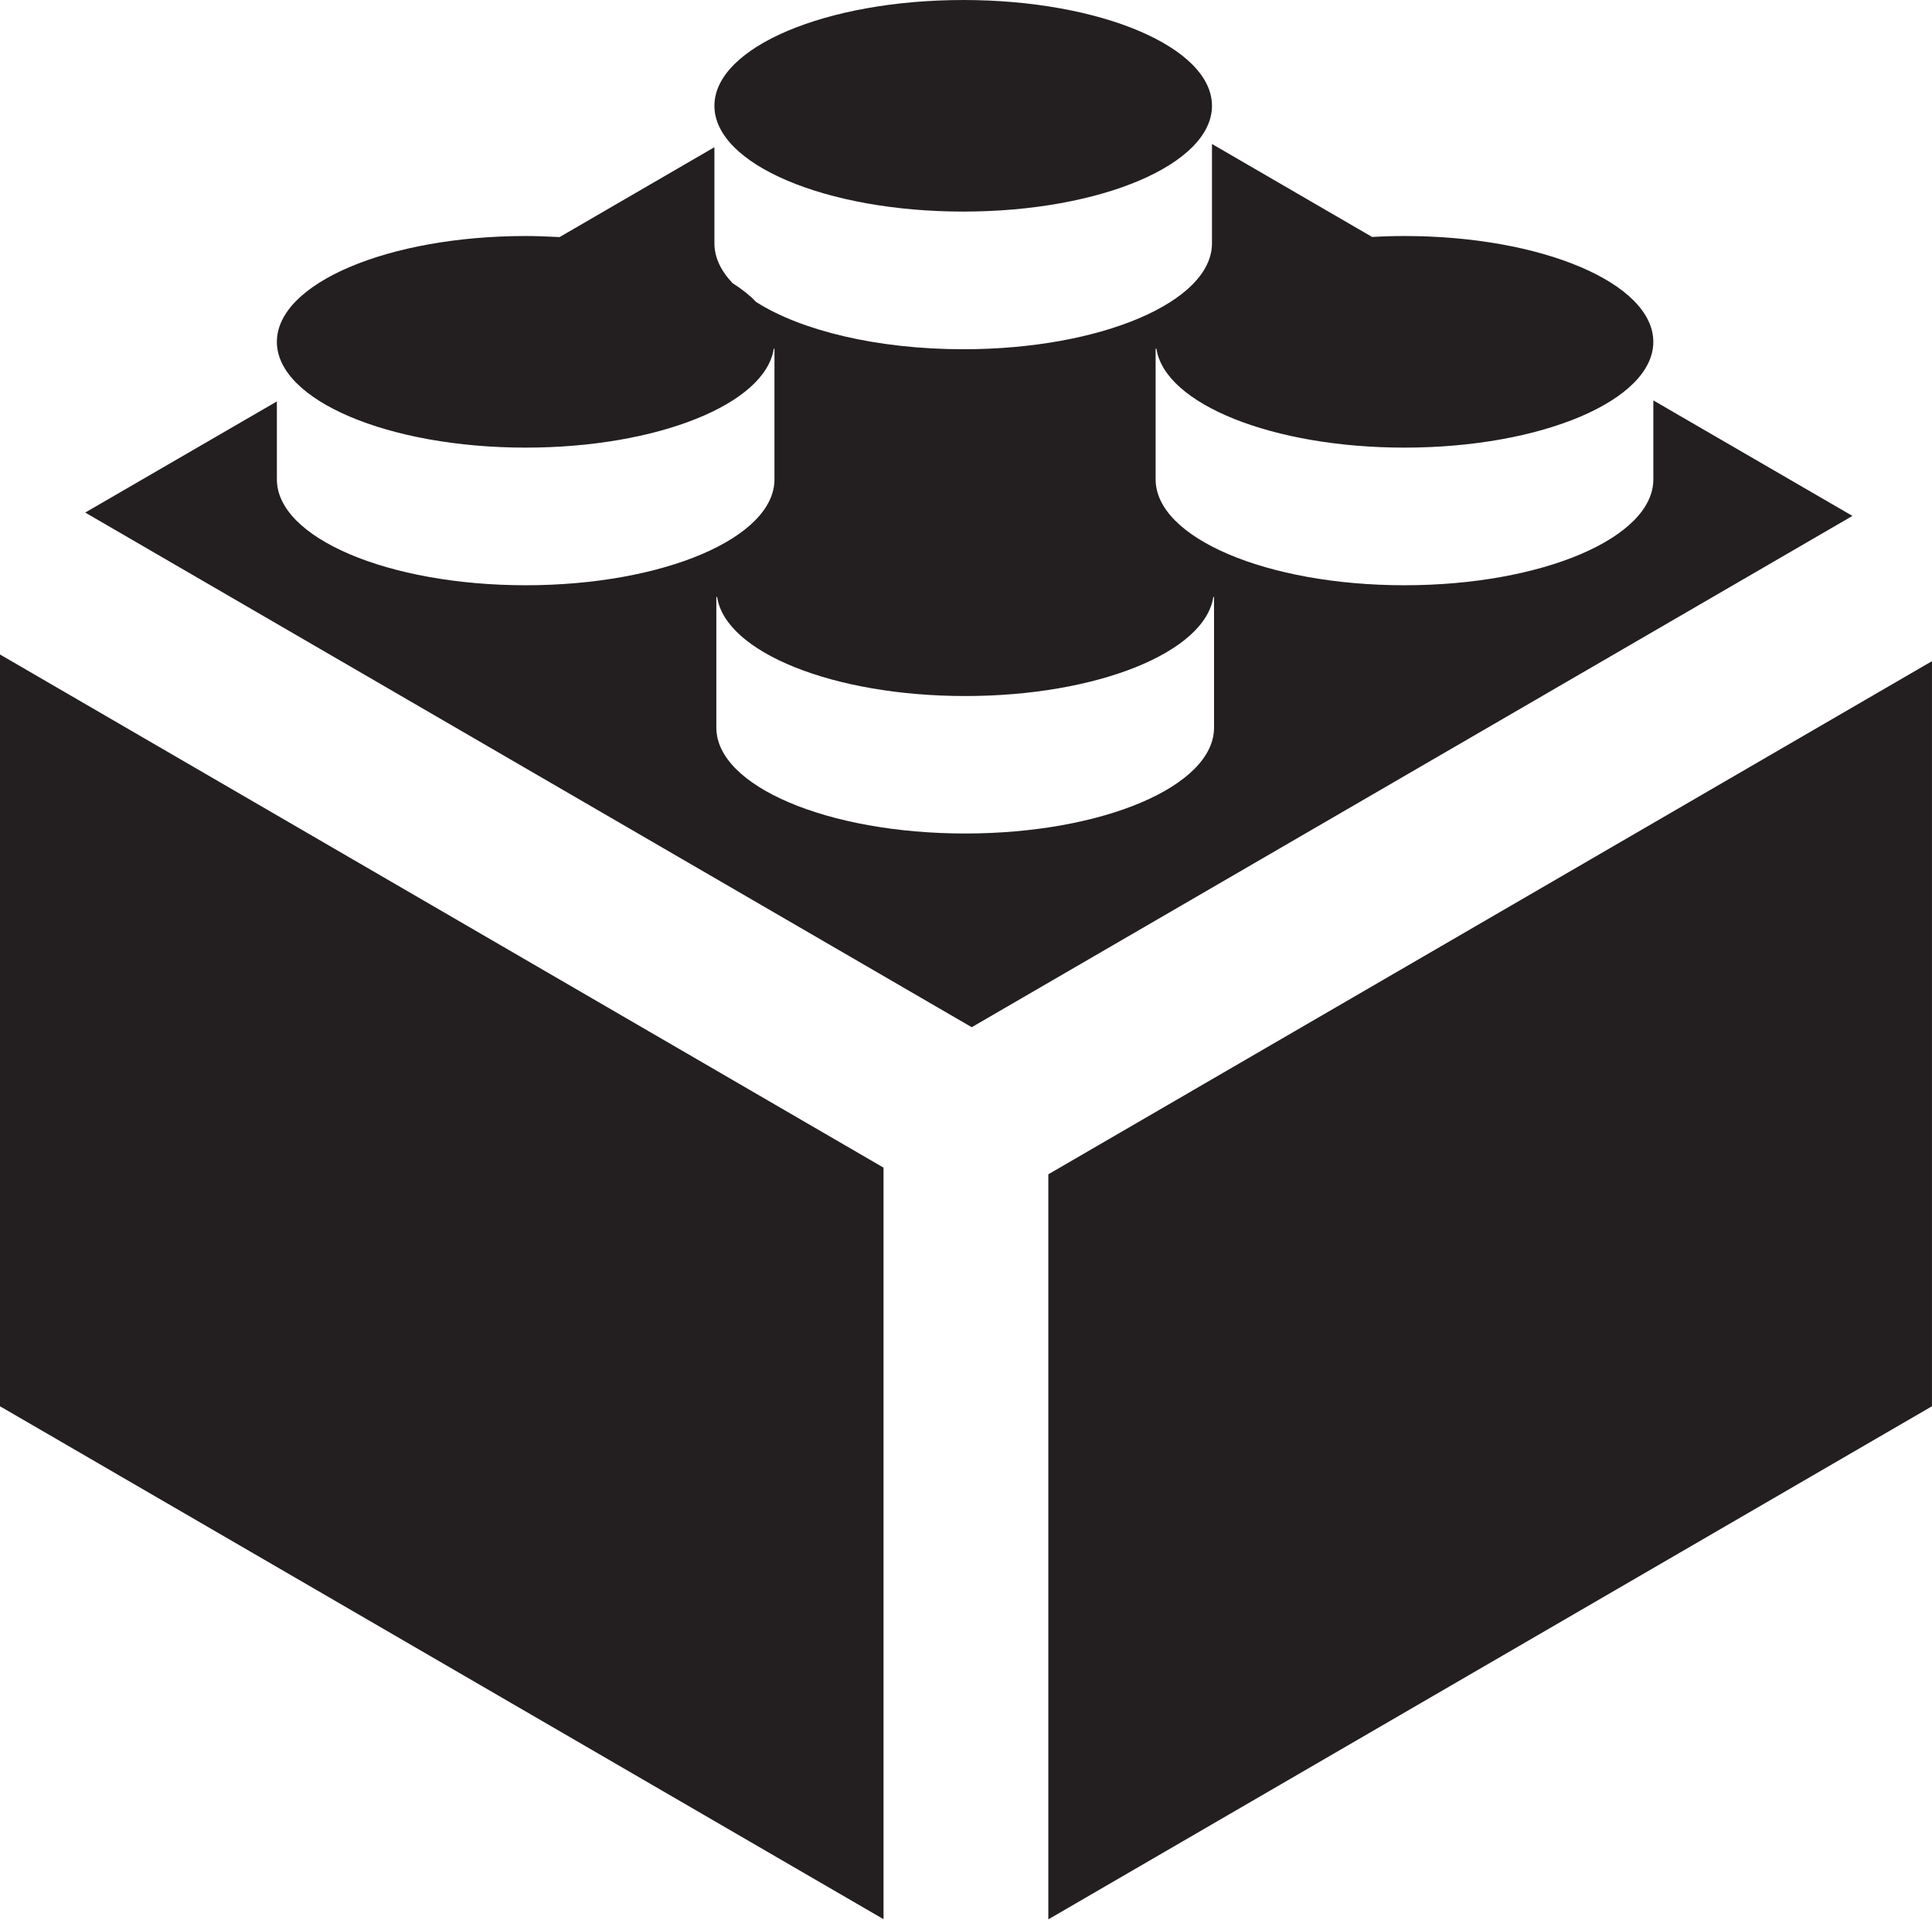
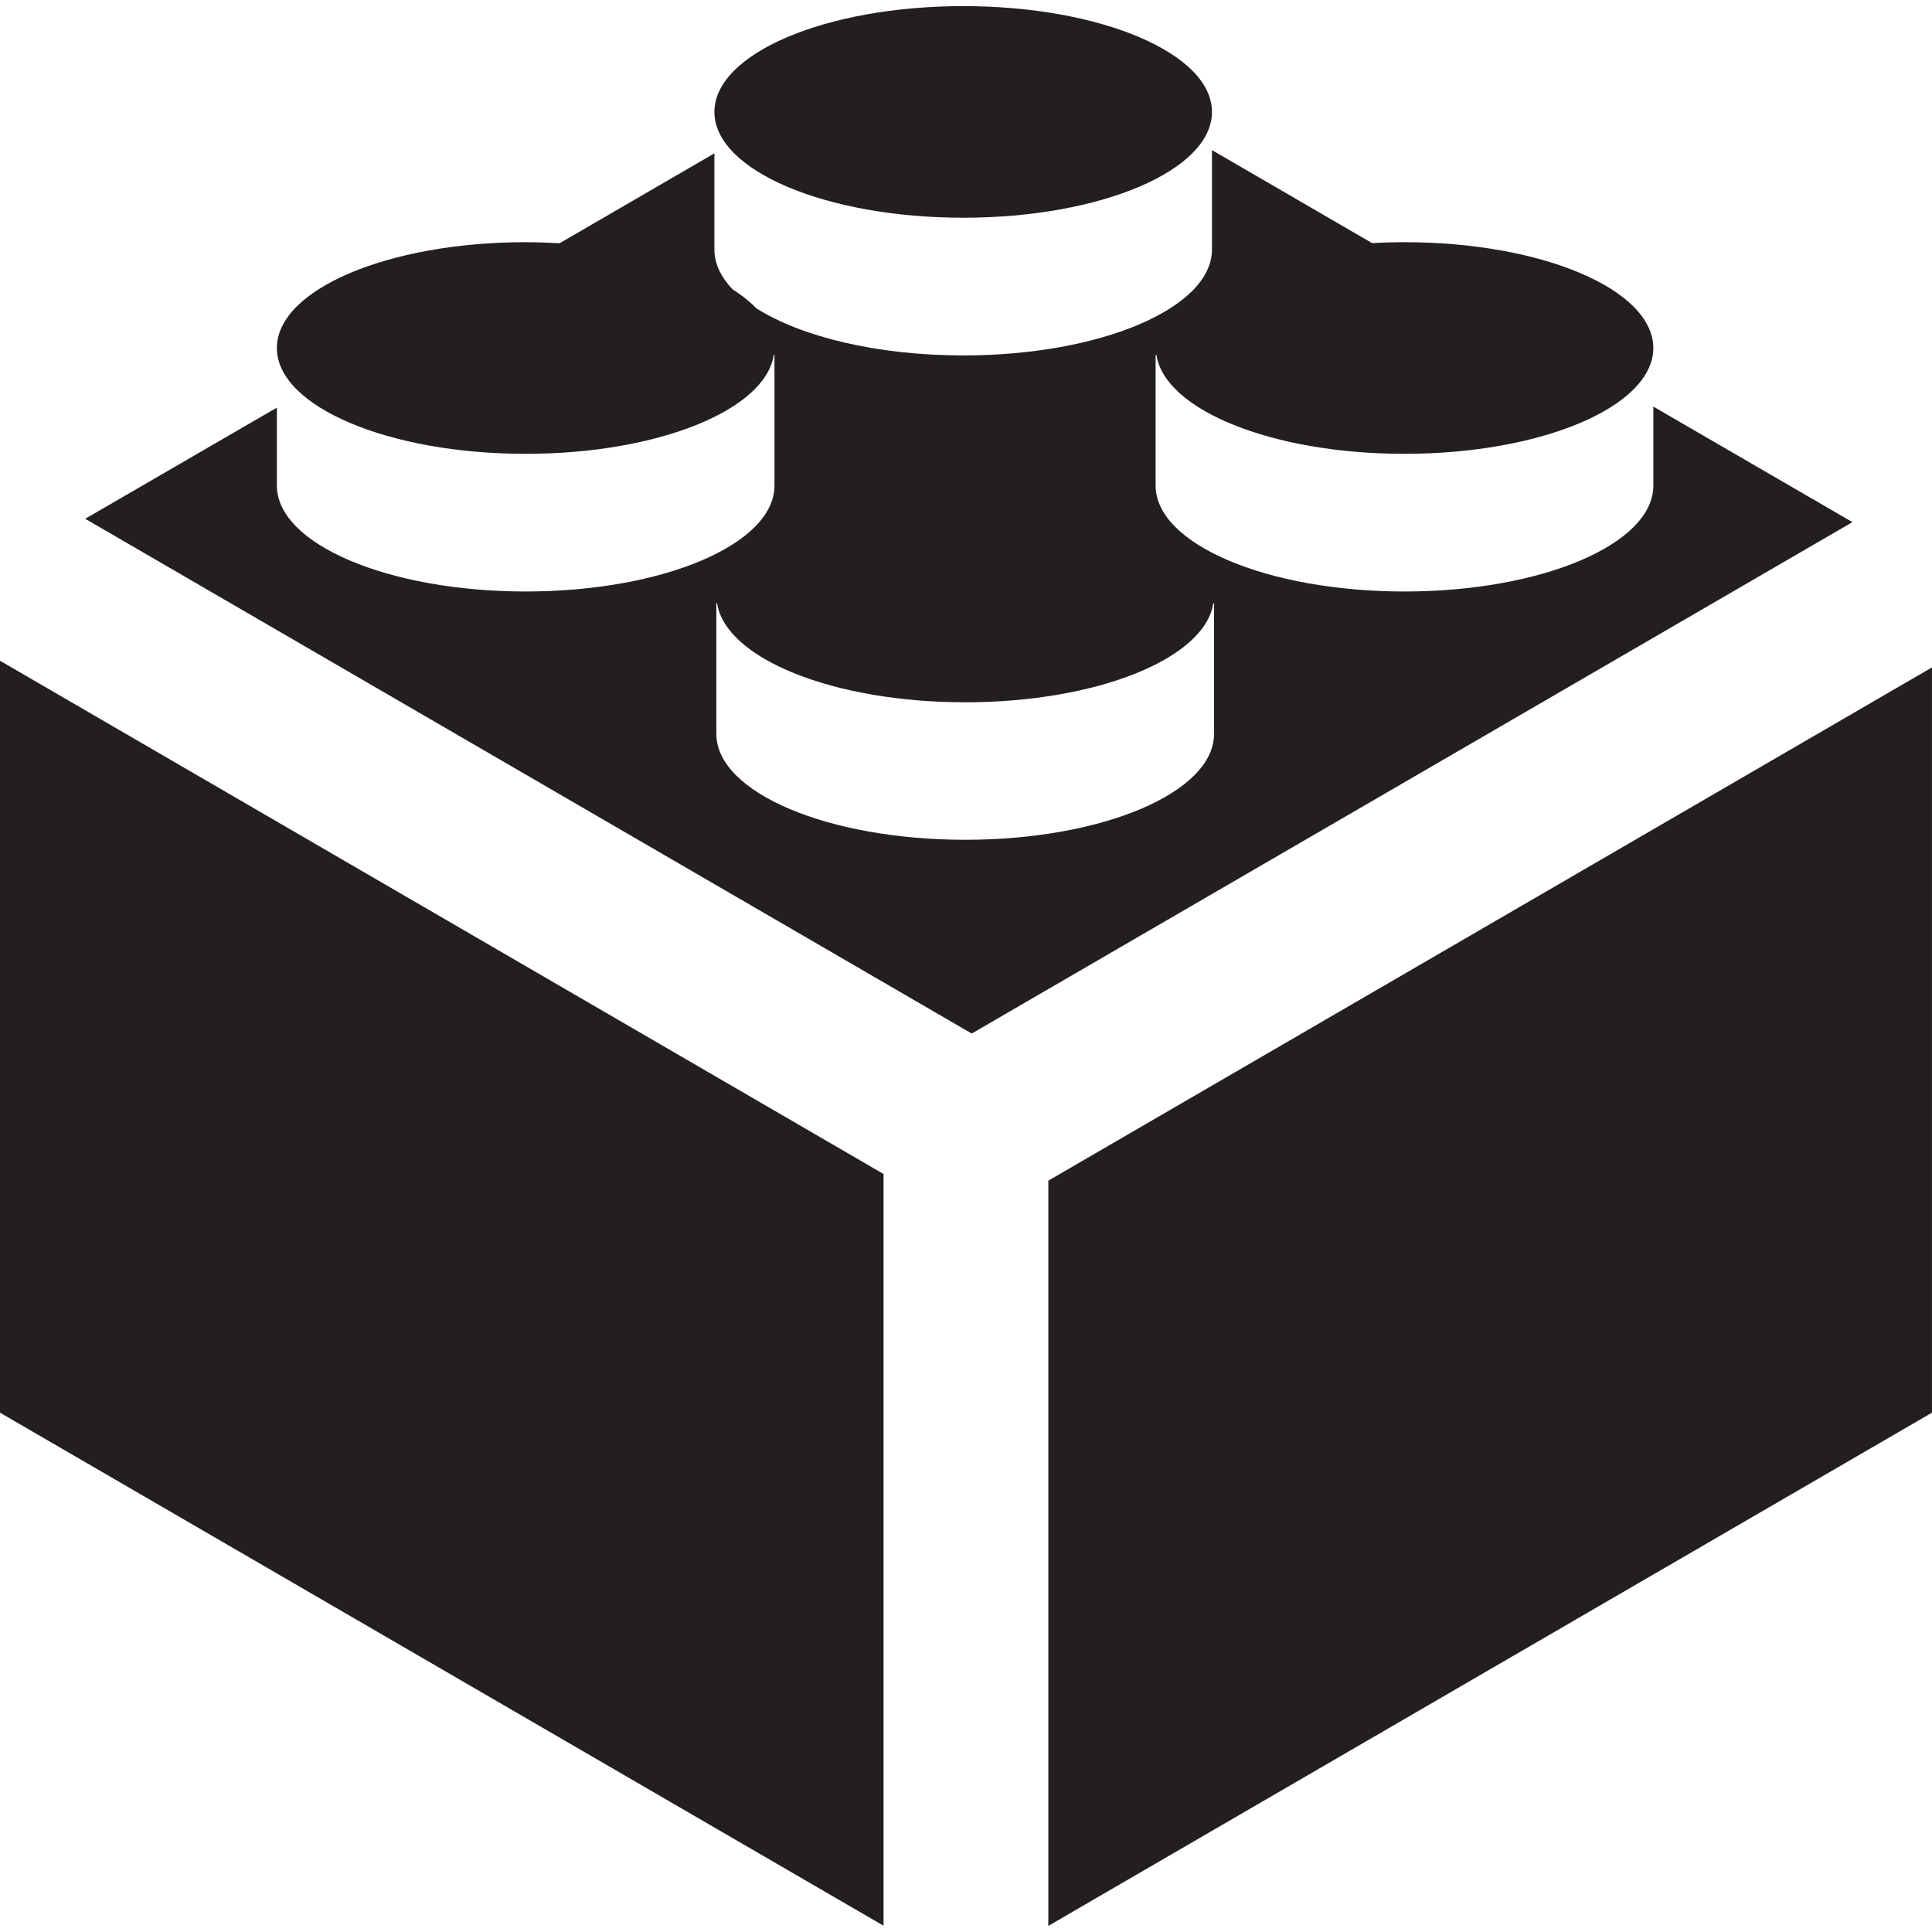
- <svg xmlns="http://www.w3.org/2000/svg" viewBox="0 0 79.999 79.493" height="79.493" width="79.999" xml:space="preserve" id="svg2" version="1.1">
+ <svg xmlns="http://www.w3.org/2000/svg" viewBox="0 0 79.999 79.493" height="60" width="60" xml:space="preserve" id="svg2" version="1.1">
  <defs id="defs6">
    <clipPath id="clipPath18" clipPathUnits="userSpaceOnUse">
      <path id="path16" d="M 0,59.62 H 59.999 V 0 H 0 Z" />
    </clipPath>
  </defs>
  <g transform="matrix(1.333333,0,0,-1.333333,0,79.4928)" id="g10">
    <g id="g12">
      <g clip-path="url(#clipPath18)" id="g14">
        <g transform="translate(29.9155,53.0474)" id="g20">
          <path id="path22" style="fill:#231f20;fill-opacity:1;fill-rule:nonzero;stroke:none" d="M 0,0 C 4.269,0 7.723,1.47 7.723,3.286 7.723,5.1 4.269,6.572 0,6.572 -4.27,6.572 -7.729,5.1 -7.729,3.286 -7.729,1.47 -4.27,0 0,0 m 2.641,-29.904 v -23.143 l 27.442,15.938 v 23.144 z m 5.146,13.873 c 0,-1.817 -3.46,-3.287 -7.727,-3.287 -4.268,0 -7.729,1.47 -7.729,3.287 v 4.059 h 0.024 c 0.26,-1.715 3.603,-3.076 7.705,-3.076 4.101,0 7.443,1.361 7.705,3.076 H 7.787 Z M 21.43,-5.865 v -2.453 c 0,-1.817 -3.458,-3.289 -7.73,-3.289 -4.266,0 -7.727,1.472 -7.727,3.289 v 4.059 h 0.025 c 0.259,-1.715 3.603,-3.073 7.702,-3.073 4.272,0 7.729,1.474 7.729,3.285 0,1.819 -3.457,3.288 -7.729,3.288 -0.339,0 -0.675,-0.01 -1.002,-0.03 L 7.723,2.1 v -3.086 c 0,-1.817 -3.454,-3.29 -7.723,-3.29 -2.682,0 -5.044,0.583 -6.432,1.467 -0.196,0.204 -0.44,0.401 -0.733,0.586 -0.362,0.382 -0.564,0.797 -0.564,1.237 V 2 l -4.808,-2.792 c -0.346,0.017 -0.696,0.033 -1.053,0.033 -4.267,0 -7.727,-1.469 -7.727,-3.288 0,-1.811 3.46,-3.285 7.727,-3.285 4.099,0 7.445,1.358 7.704,3.073 h 0.022 v -4.059 c 0,-1.817 -3.455,-3.289 -7.726,-3.289 -4.267,0 -7.727,1.472 -7.727,3.289 v 2.421 l -5.952,-3.452 27.531,-15.986 27.351,15.882 z m -51.346,-31.244 27.439,-15.933 v 23.345 l -27.439,15.94 z" />
        </g>
      </g>
    </g>
  </g>
</svg>
